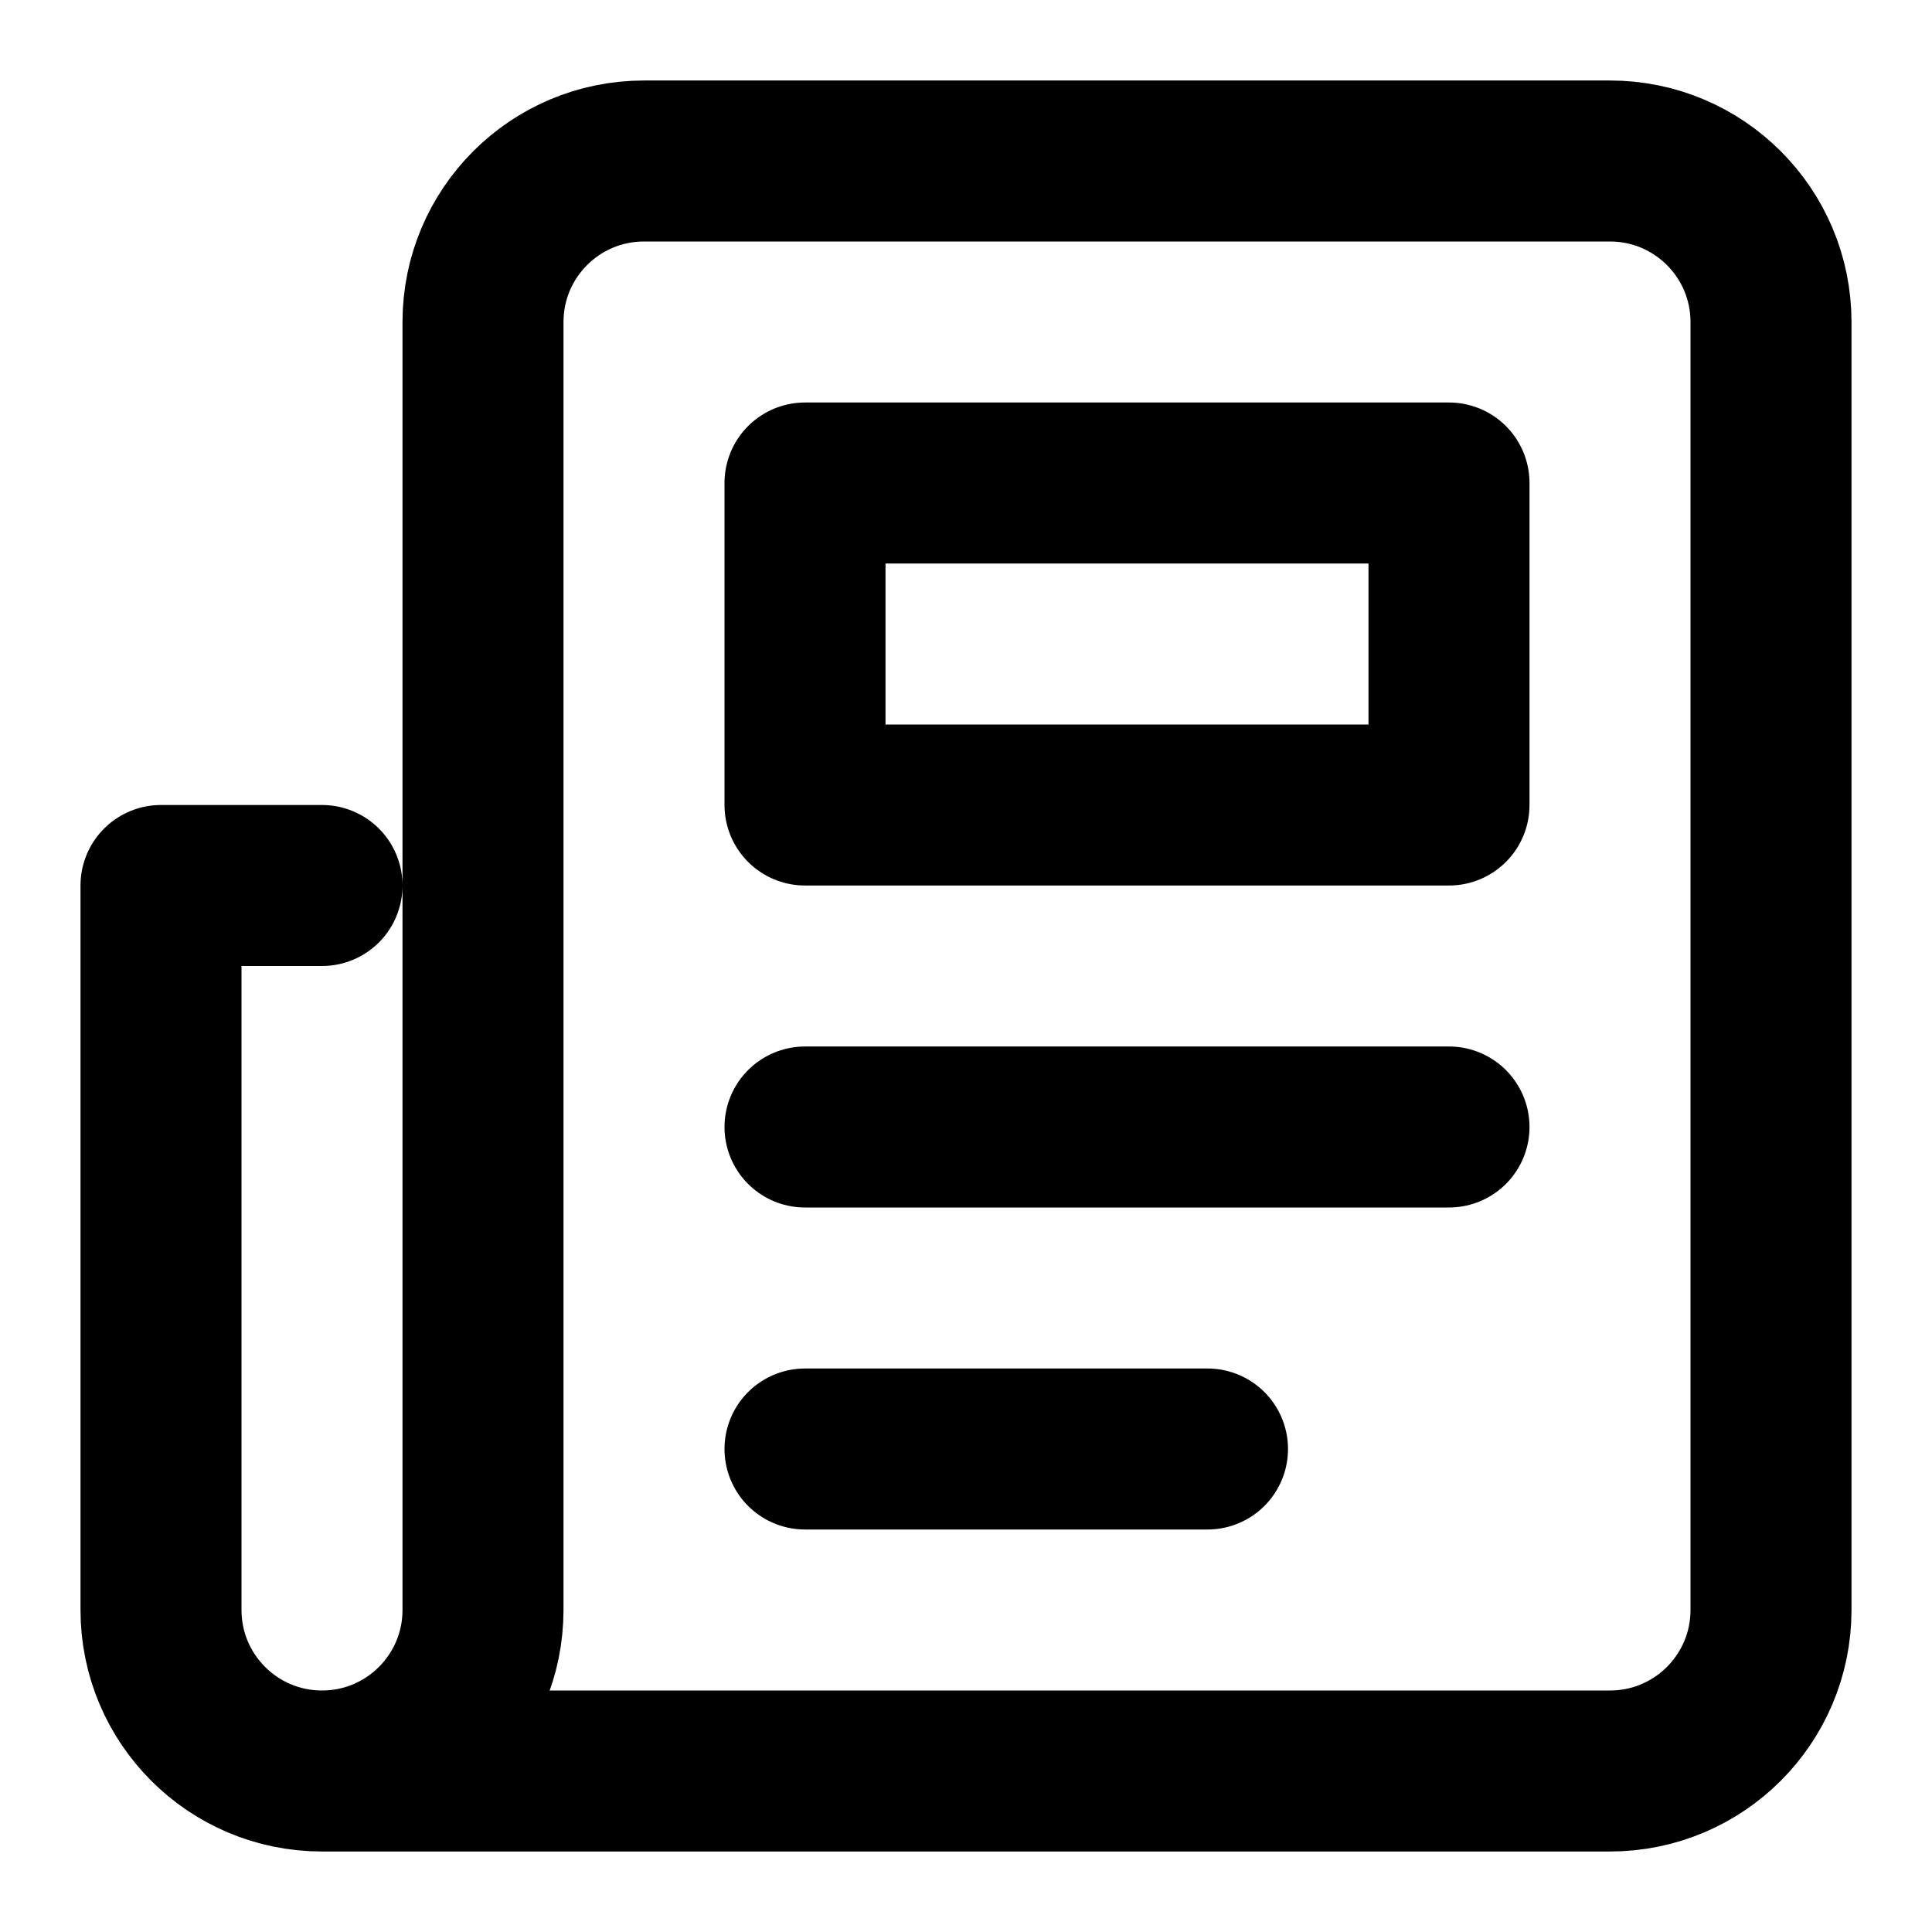
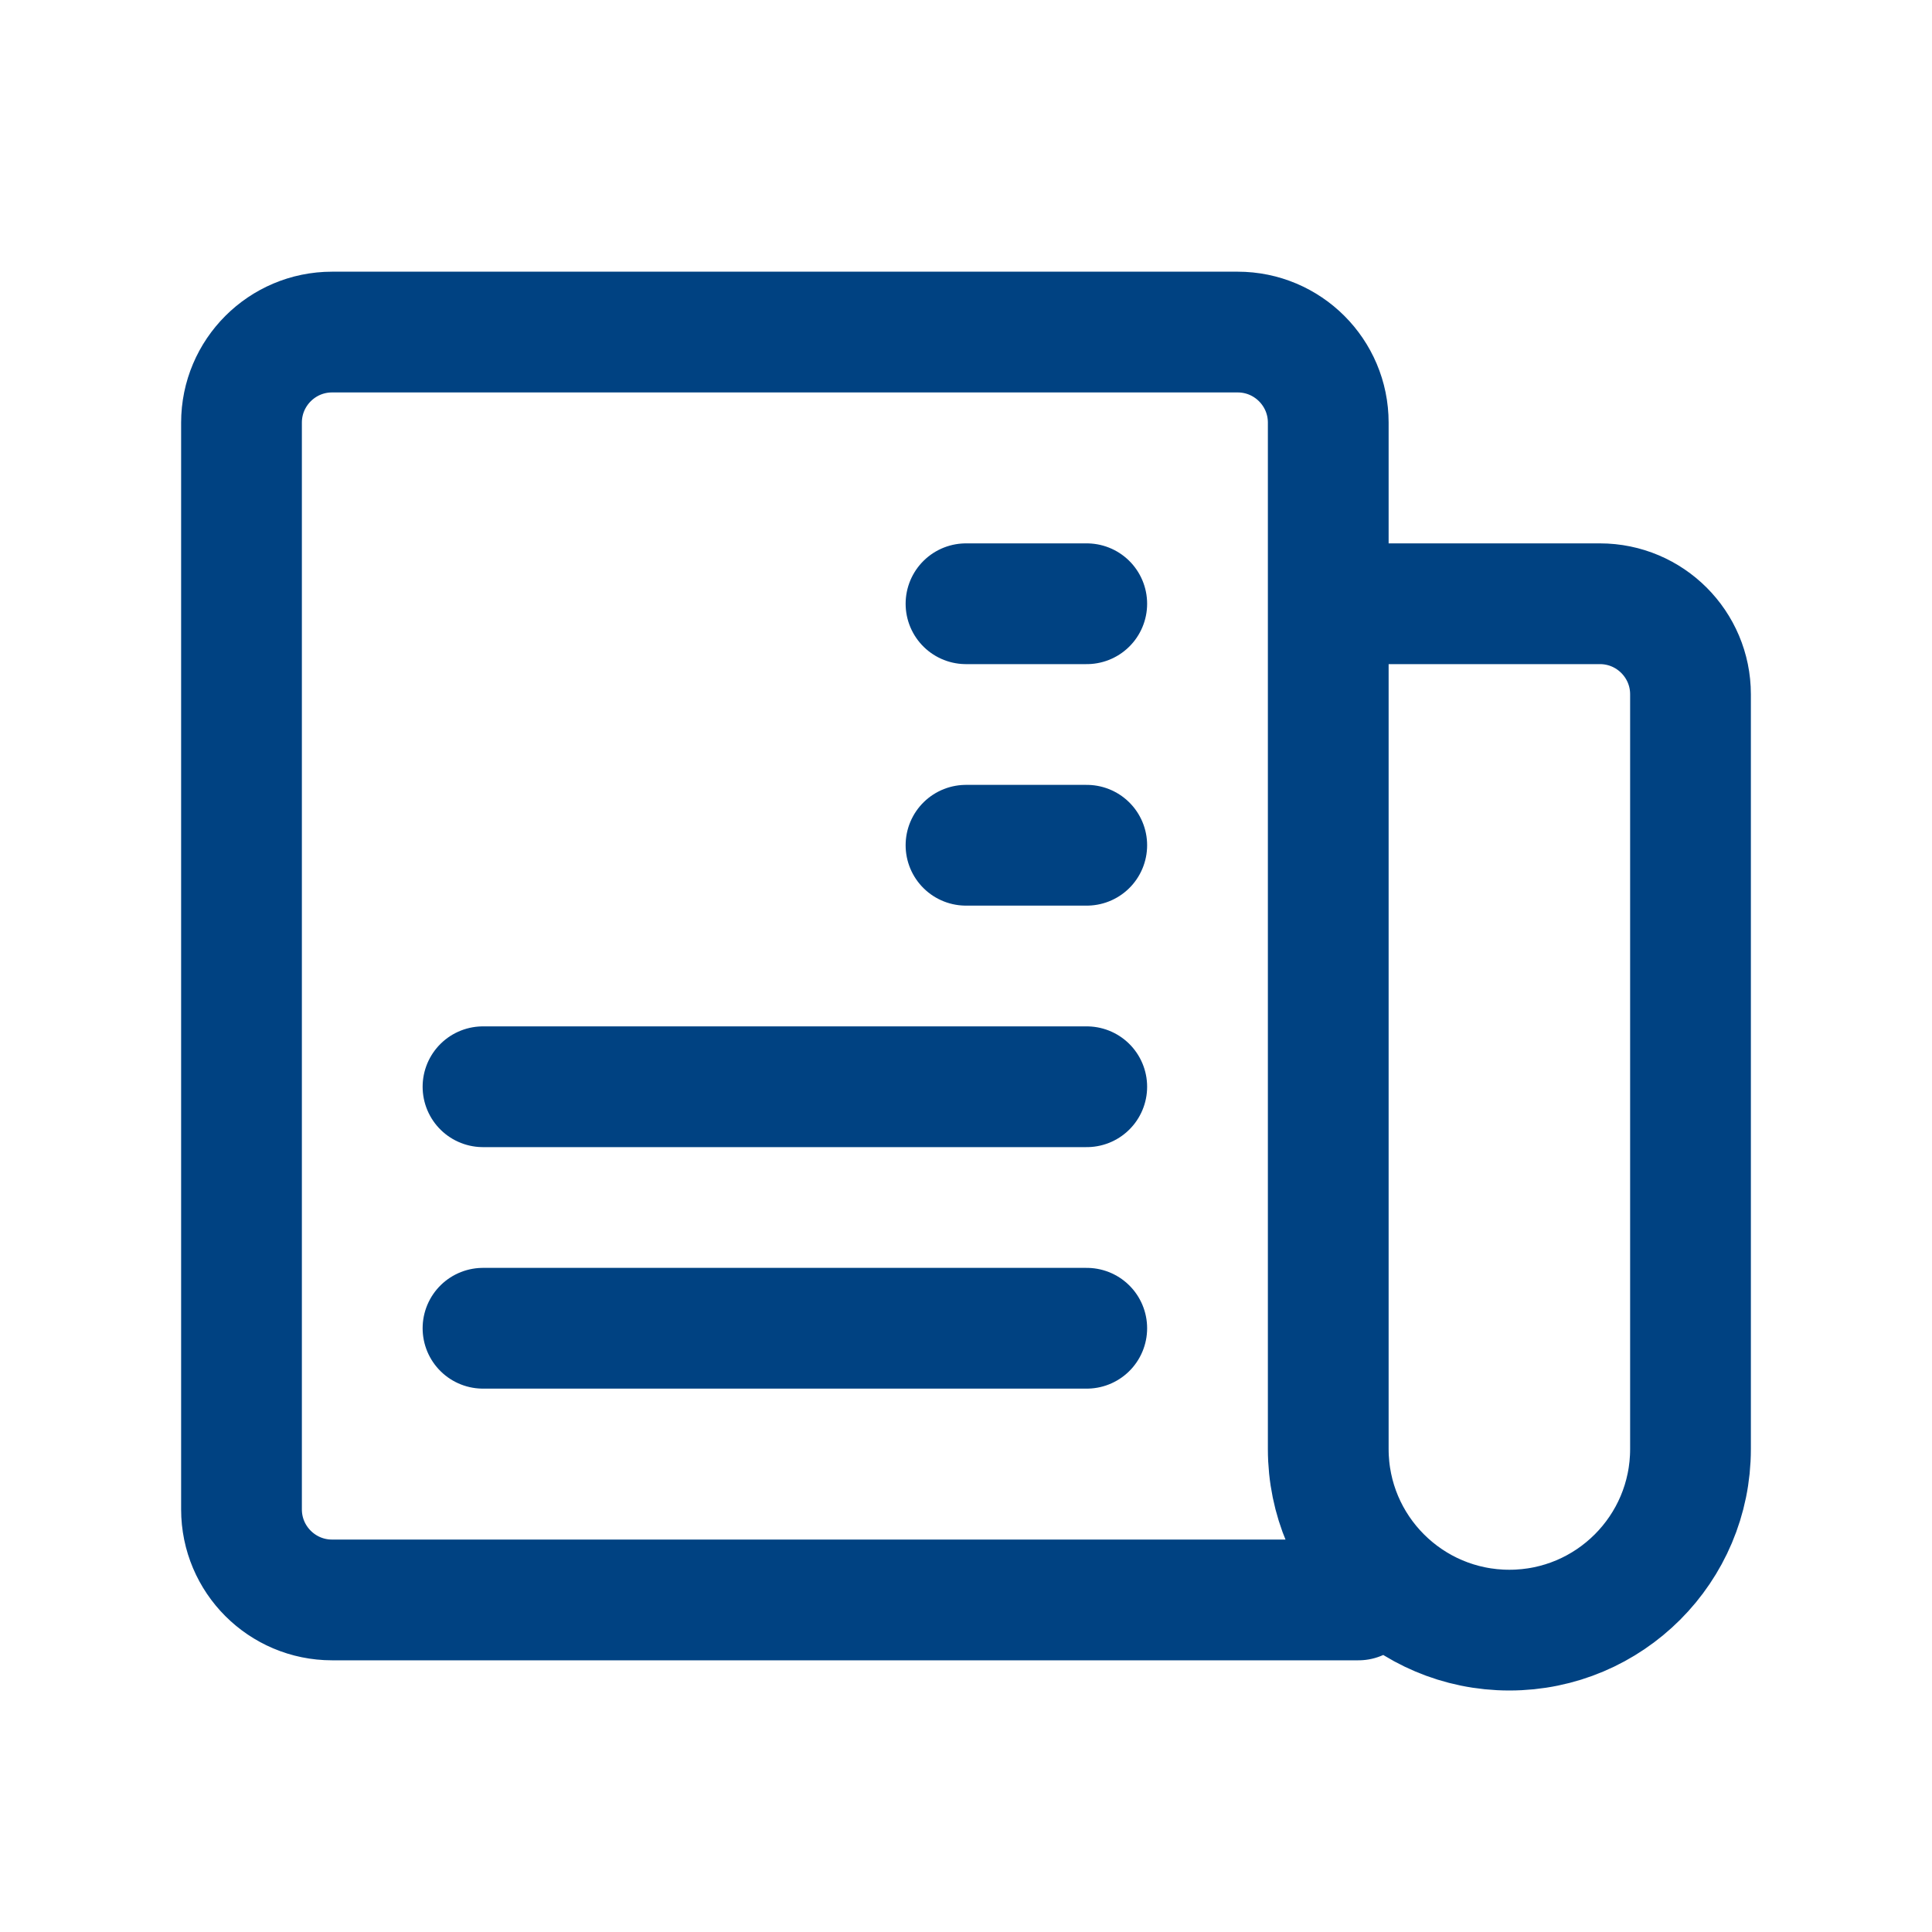
- <svg xmlns="http://www.w3.org/2000/svg" viewBox="0 0 24 24" fill="none" stroke="currentColor" stroke-width="2" stroke-linecap="round" stroke-linejoin="round">
-   <path d="M4 22h16a2 2 0 0 0 2-2V4a2 2 0 0 0-2-2H8a2 2 0 0 0-2 2v16a2 2 0 0 1-2 2Zm0 0a2 2 0 0 1-2-2v-9h2" />
-   <path d="M18 14h-8" />
-   <path d="M15 18h-5" />
-   <path d="M10 6h8v4h-8V6Z" />
+ <svg xmlns="http://www.w3.org/2000/svg" fill="none" viewBox="0 0 24 24" stroke-width="1.5" stroke="#004282">
+   <path stroke-linecap="round" stroke-linejoin="round" d="M12 7.5h1.5m-1.5 3h1.5m-7.5 3h7.5m-7.5 3h7.5m3-9h3.375c.621 0 1.125.504 1.125 1.125V18a2.25 2.25 0 01-2.25 2.25M16.5 7.5V18a2.25 2.25 0 002.25 2.25M16.5 7.5V5.25c0-.621-.504-1.125-1.125-1.125H4.125c-.621 0-1.125.504-1.125 1.125v13.5c0 .621.504 1.125 1.125 1.125h12.75" />
</svg>
